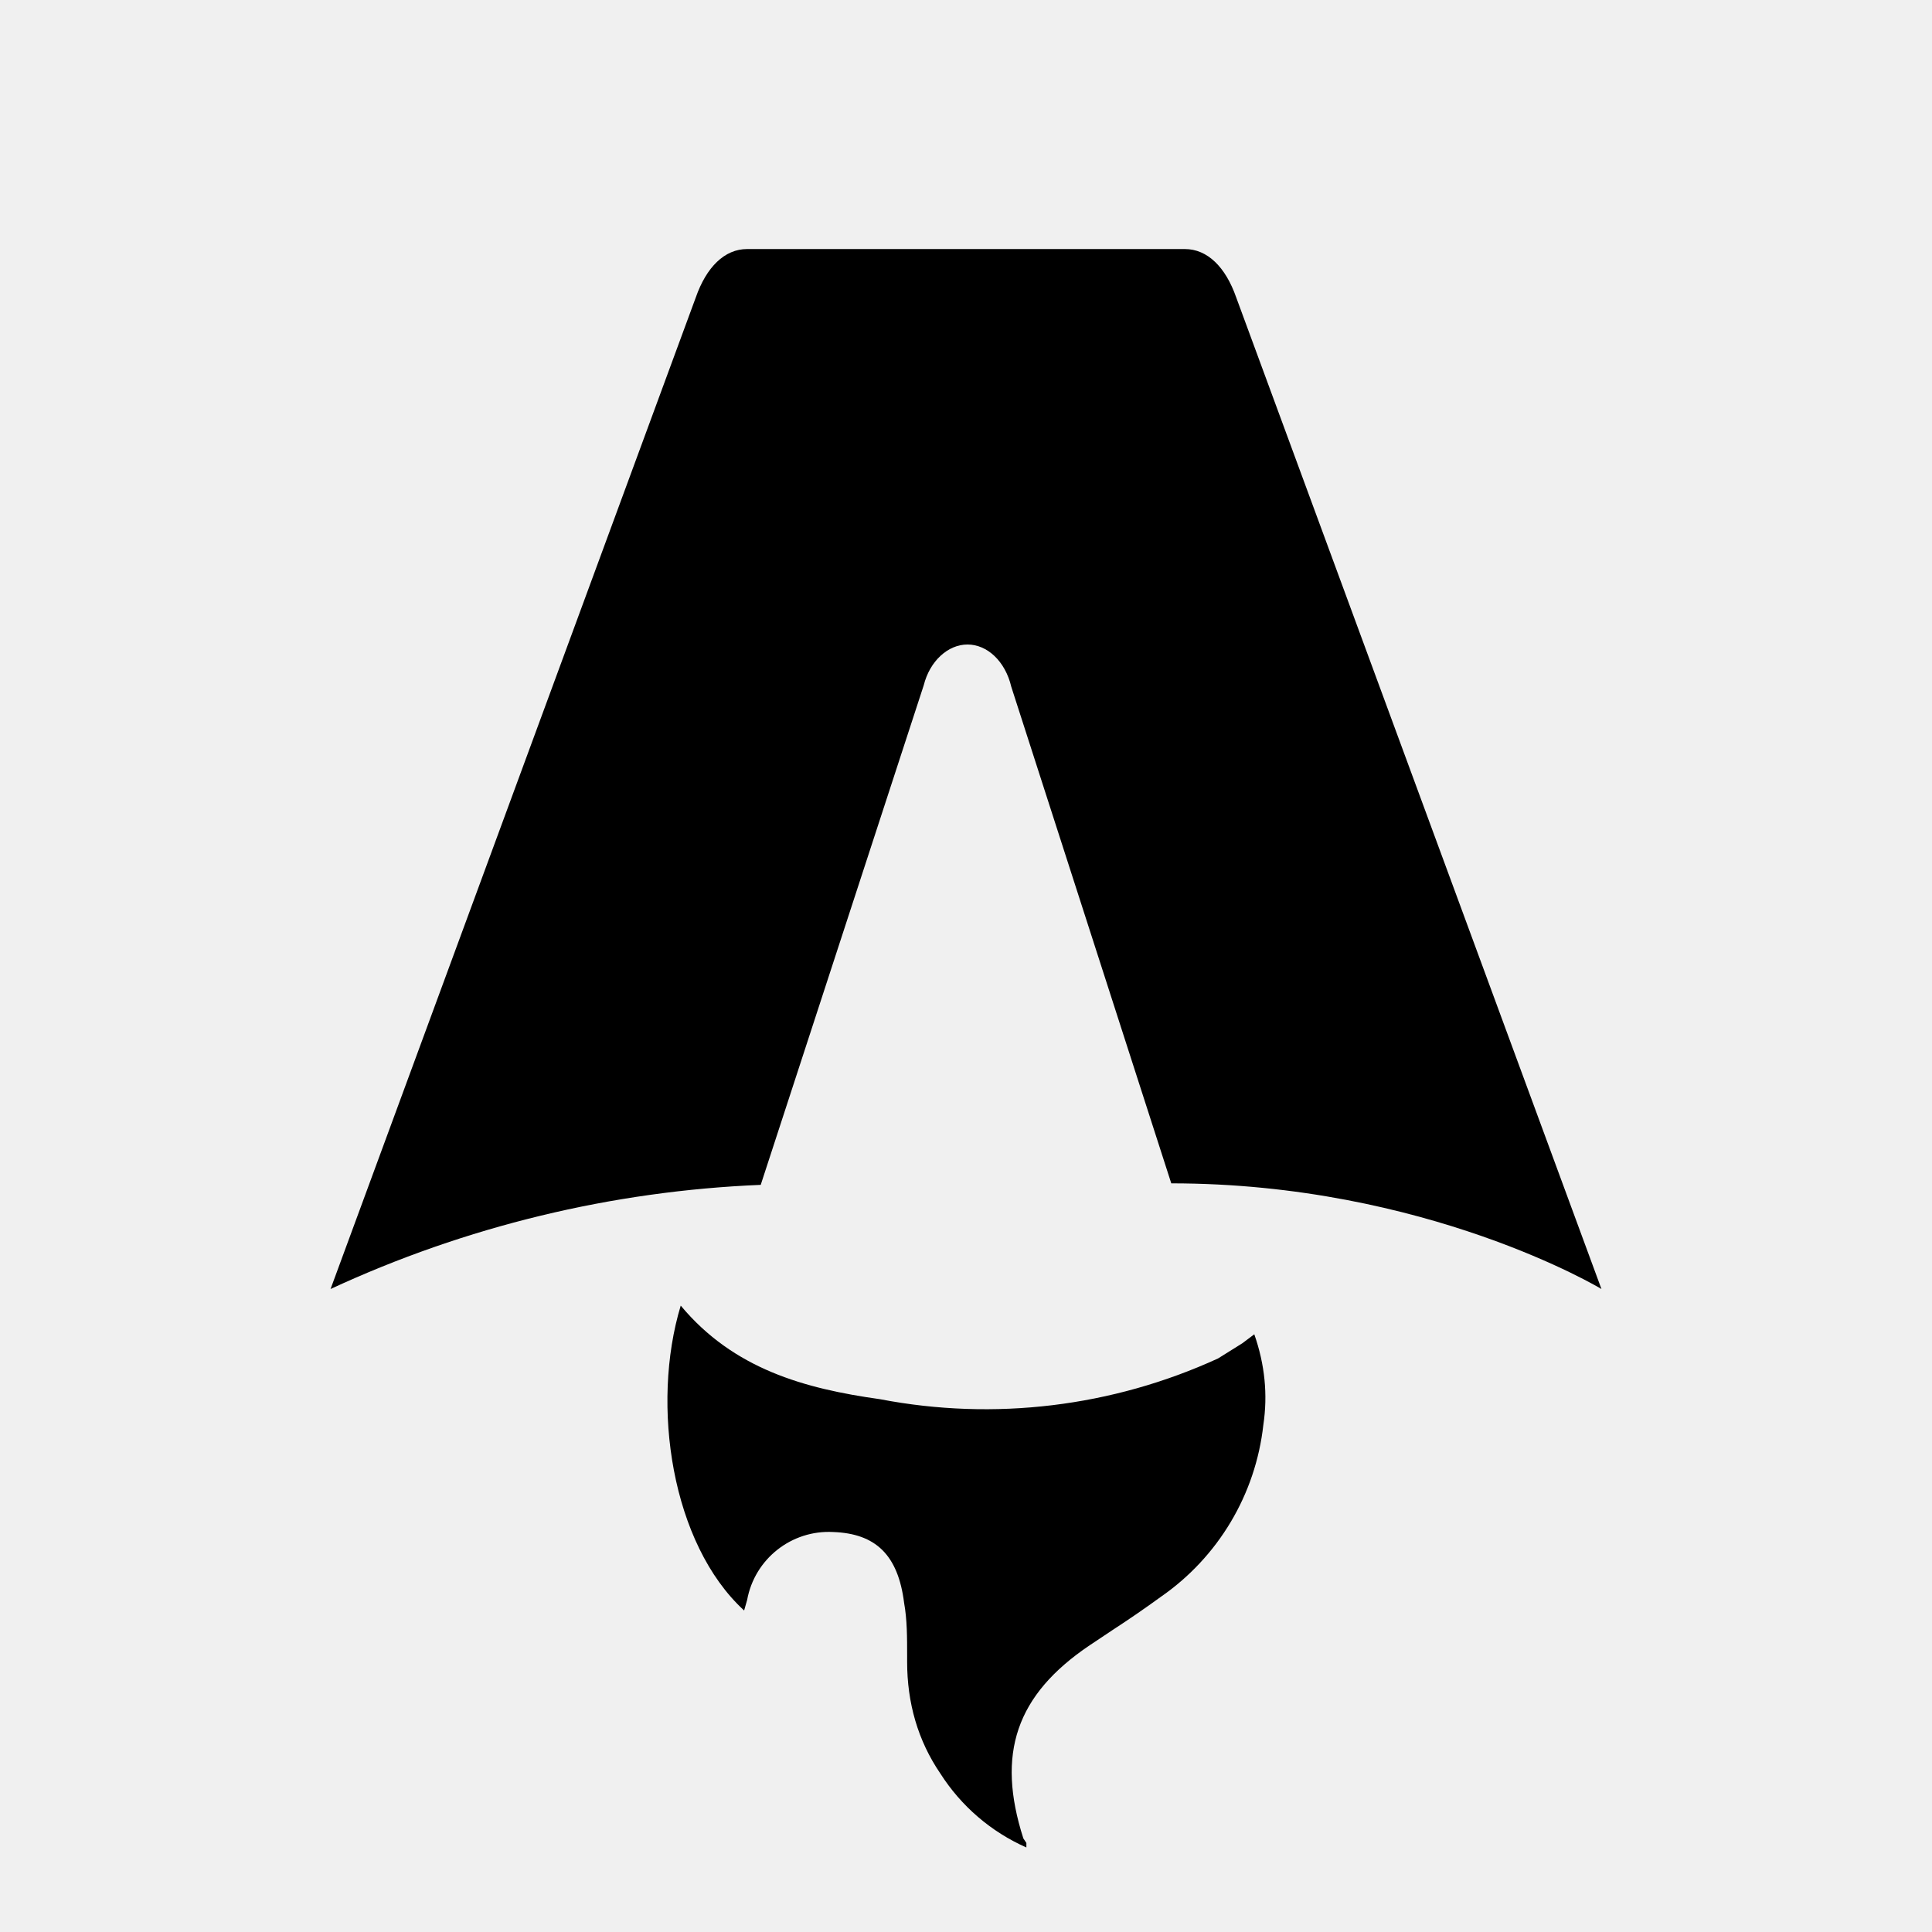
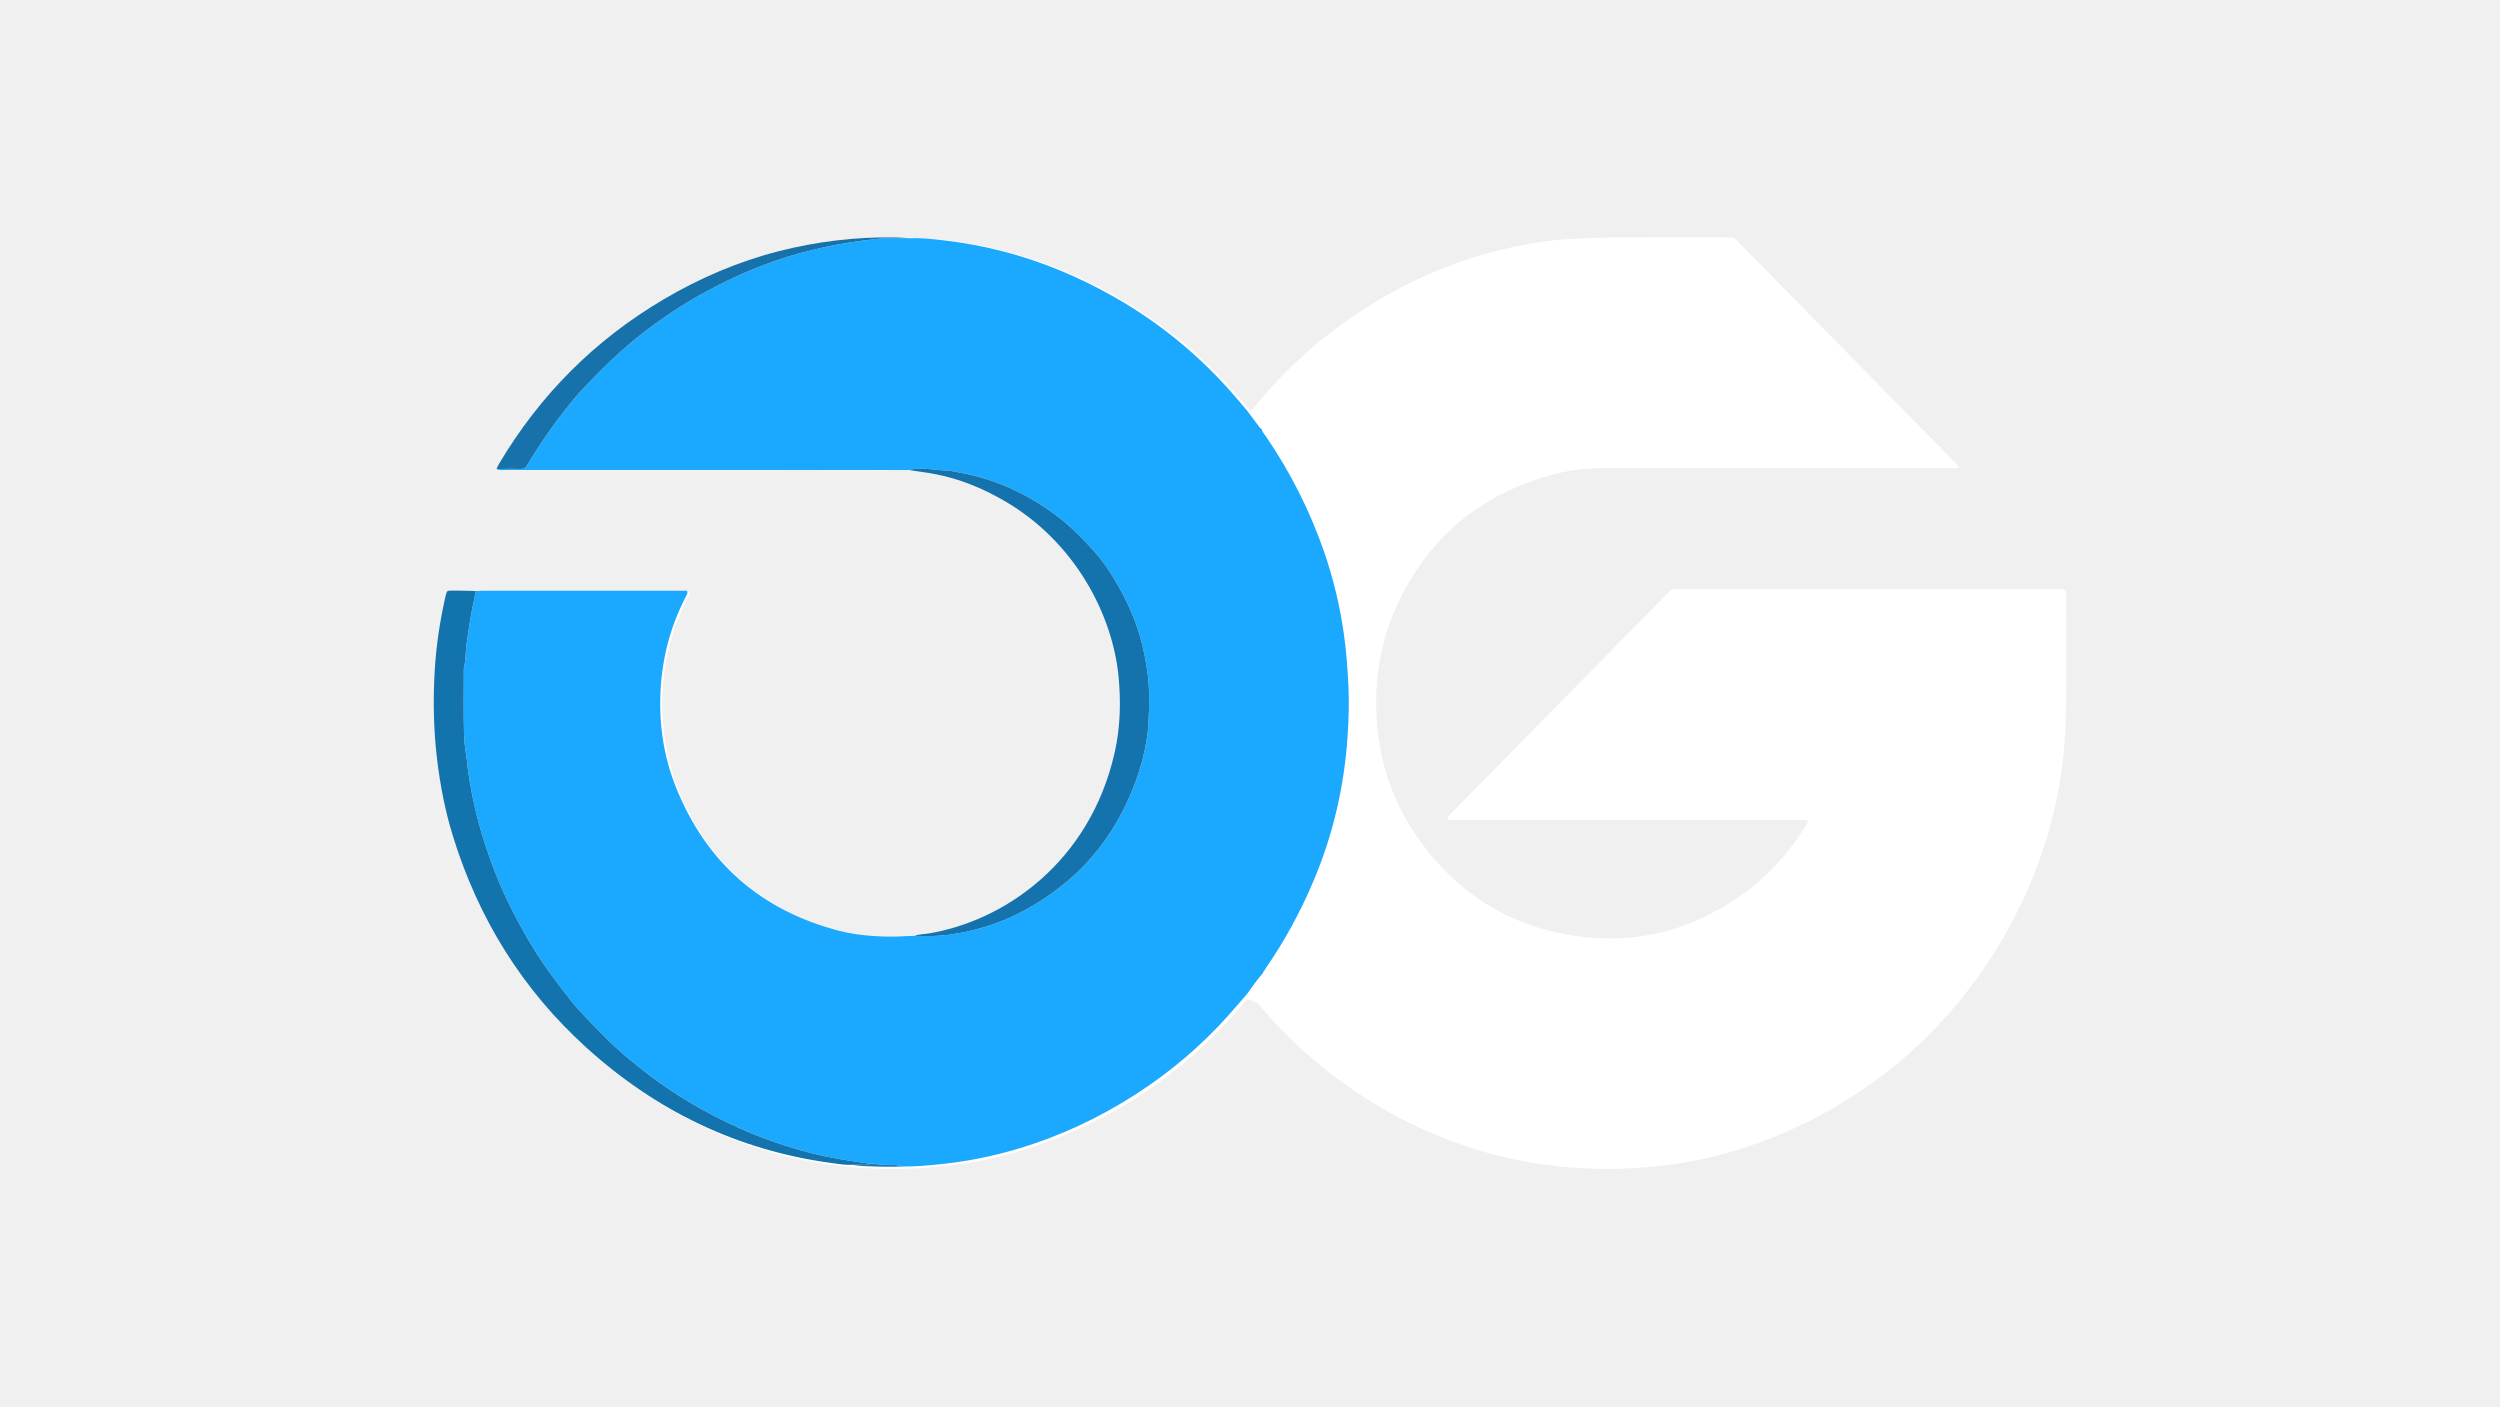
- <svg xmlns="http://www.w3.org/2000/svg" fill="none" viewBox="0 0 128 128">
-   <path d="M50.4 78.5a75.1 75.1 0 0 0-28.5 6.9l24.2-65.7c.7-2 1.9-3.2 3.4-3.2h29c1.5 0 2.7 1.2 3.4 3.2l24.2 65.7s-11.6-7-28.5-7L67 45.5c-.4-1.7-1.6-2.8-2.9-2.8-1.3 0-2.5 1.1-2.9 2.7L50.4 78.5Zm-1.1 28.2Zm-4.2-20.2c-2 6.6-.6 15.8 4.2 20.2a17.5 17.5 0 0 1 .2-.7 5.5 5.5 0 0 1 5.7-4.5c2.8.1 4.3 1.5 4.7 4.7.2 1.1.2 2.3.2 3.5v.4c0 2.7.7 5.2 2.2 7.4a13 13 0 0 0 5.7 4.9v-.3l-.2-.3c-1.8-5.6-.5-9.5 4.4-12.8l1.5-1a73 73 0 0 0 3.2-2.2 16 16 0 0 0 6.8-11.4c.3-2 .1-4-.6-6l-.8.6-1.6 1a37 37 0 0 1-22.4 2.7c-5-.7-9.7-2-13.2-6.2Z" />
-   <style>
-         path { fill: #000; }
-         @media (prefers-color-scheme: dark) {
-             path { fill: #FFF; }
-         }
-     </style>
+ <svg xmlns="http://www.w3.org/2000/svg" viewBox="0 0 2560 1440">
+   <defs>
+     <clipPath id="a" clipPathUnits="userSpaceOnUse">
+       <path d="M0 1080h1920V0H0Z" />
+     </clipPath>
+   </defs>
+   <g clip-path="url(#a)" transform="matrix(1.33333 0 0 -1.33333 0 1440)">
+     <path d="M0 0c-47.035-56.78-105.759-95.345-175.784-116.206-18.952-5.647-38.325-9.197-57.986-11.218-16.657-1.713-33.338-2.35-50.062-1.752-62.008 2.219-119.378 20.122-171.78 53.713-76.152 48.816-127.131 117.366-153.473 204.791-5.393 17.898-8.739 36.257-10.982 54.844-2.728 22.612-3.131 45.283-1.831 67.974 1.135 19.825 3.986 39.437 8.679 58.743.22.905.532 1.787.87 2.906 1.337.167 2.599.444 3.866.461 4.318.057 8.638.024 12.957.024 53.708.001 107.415.001 161.122.001h6.42c1.371-1.792.249-2.888-.312-3.995-4.389-8.657-8.299-17.52-11.313-26.774-7.348-22.563-10.007-45.668-8.147-69.375 3.317-42.295 19.454-78.918 47.857-109.741 26.759-29.04 59.845-47.049 98.395-53.909 82.972-14.763 156.776 31.614 188.557 97.571 11.309 23.47 17.362 48.14 18.393 74.282 2.694 68.276-36.306 134.118-96.928 165.353-18.083 9.317-37.053 15.725-57.205 18.109-8 .946-16.103 1.348-24.161 1.375-40.186.135-80.373.063-120.559.063h-180.098c-.952 2.088.413 3.204 1.125 4.418 9.239 15.762 19.577 30.75 31.191 44.798 46.698 56.485 104.902 95.212 174.493 116.207 18.57 5.602 37.574 9.078 56.84 11.239 19.281 2.162 38.602 2.673 57.936 1.689 48.278-2.457 94.021-14.815 137.244-36.85 44.586-22.729 82.982-53.369 114.905-92.34.944-1.152 1.961-2.241 3.123-3.563 2.076 1.066 3.085 2.95 4.35 4.485 16.945 20.563 35.847 39.059 56.885 55.252 39.088 30.087 82.227 51.712 129.946 63.608 18.263 4.553 36.783 7.621 55.57 8.712 10.303.599 20.63.995 30.95 1.044 29.106.137 58.214.048 87.32.048h6.306c57.508-58.528 114.943-116.981 172.356-175.458.174-.177.022-.685.022-1.455-.66-.081-1.345-.226-2.033-.241-1.877-.038-3.755-.027-5.633-.027-88.189-.001-176.378-.033-264.568.031-13.969.01-27.912-1.722-41.373-5.516-55.052-15.515-94.902-49.365-118.577-102.373-10.313-23.091-14.986-47.428-14.924-72.78.114-46.082 15.51-86.334 45.491-120.59 26.851-30.68 60.684-49.655 100.415-56.885 36.388-6.622 71.915-2.839 105.628 13.201 32.215 15.326 58.216 38.127 77.418 68.698 1.07 1.702 2.551 3.274 2.648 5.762-5.958.669-11.753.232-17.53.311-5.821.079-11.643.018-17.464.018H188.674c-5.634 0-11.268-.003-16.902 0-5.05.004-10.101-.013-15.601.01-1.211.005-1.942 1.464-1.147 2.393.004.005.008.01.012.014.994 1.141 2.089 2.192 3.151 3.271 54.431 55.314 108.868 110.622 163.281 165.953 1.721 1.751 3.214 3.735 5.327 5.087.166.084.325.187.499.245.176.059.367.104.552.104 99.15.037 198.3.069 297.452.099.75.001 1.502-.01 2.252-.051.372-.02.745-.099 1.105-.198.164-.045.297-.203.832-.592.083-.766.303-1.853.303-2.94-.011-31.284.409-62.576-.173-93.849-.996-53.489-13.917-103.99-38.041-151.605C540.532-34.125 455.047-92.273 372.371-116.25c-18.993-5.508-38.328-9.221-57.996-11.173-11.781-1.17-23.575-1.915-35.416-1.965-68.286-.289-131.181 18.368-188.835 55.43C59.748-54.433 32.938-30.727 9.631-2.93 7.81-.758 1.068 1.289 0 0" style="fill:#fff;fill-opacity:1;fill-rule:nonzero;stroke:none" transform="translate(956.9443 311.6621)" />
+     <path d="M0 0c-4.705-5.414-9.358-10.875-14.122-16.233-21.219-23.87-45.331-44.262-72.086-61.409-28.178-18.058-58.177-32.108-90.196-41.601-18.177-5.389-36.658-9.221-55.489-11.364-10.984-1.251-21.972-2.262-33.012-2.222-2.736 1.198-5.65 1.202-8.579 1.233-3.122.033-6.303-.132-9.346.422-2.564.467-5.068.769-7.647.638-7.404.905-14.754 2.147-22.117 3.348-14.232 2.32-28.137 5.871-41.858 10.271-11.955 3.835-23.707 8.185-35.191 13.336-12.86 5.769-25.377 12.21-37.52 19.365-11.649 6.864-22.876 14.426-33.626 22.684-11.492 8.828-22.652 18.062-32.857 28.428-5.167 5.25-10.389 10.447-15.428 15.82-3.867 4.125-7.692 8.324-11.173 12.782-5.572 7.136-11.1 14.304-16.374 21.689-11.575 16.21-21.47 33.426-30.257 51.283-4.002 8.133-7.66 16.475-10.971 24.972-9.944 25.522-17.214 51.72-20.814 78.964-.447 3.384-.625 6.803-1.218 10.152-1.127 6.363-1.624 12.82-1.782 19.216-.371 15.027-.12 30.068-.106 45.103.001 1.331-.111 2.718.207 3.98 1.355 5.374 1.125 10.928 1.754 16.376.783 6.788 1.907 13.504 3.019 20.221 1.206 7.284 2.825 14.498 4.264 21.742 1.868.07 3.736.201 5.604.202 50.201.011 100.403.009 150.604.009h5.948c.967-2.089-.298-3.295-.939-4.564-4.11-8.134-7.775-16.467-10.639-25.131-4.546-13.754-7.315-27.856-8.416-42.363-2.066-27.208 1.405-53.611 11.523-78.839 23.419-58.391 65.746-94.906 125.736-110.403 9.428-2.435 19.118-3.543 28.879-4.076 7.69-.419 15.338-.4 23.005.153 1.86.134 3.734.066 5.603.091 1.685.002 3.371.072 5.051-.004 10.693-.487 21.316.528 31.748 2.632 14.496 2.923 28.578 7.419 41.894 14.063 14.314 7.141 27.598 15.856 39.823 26.347 8.339 7.156 15.862 15.042 22.64 23.639 9.375 11.893 17.051 24.876 23.306 38.769 4.37 9.709 7.9 19.675 10.595 29.962 2.499 9.541 4.21 19.314 4.659 29.104.564 12.294.926 24.641-.703 36.979-1.344 10.184-3.325 20.168-6.235 29.977-4.399 14.828-11.106 28.611-18.935 41.826-4.725 7.974-10.007 15.638-16.215 22.478-7.092 7.814-14.395 15.431-22.541 22.211-10.035 8.352-20.852 15.407-32.348 21.392-13.69 7.127-28.072 12.439-43.165 15.534-5.464 1.12-10.945 2.394-16.566 2.589-2.799.097-5.566.455-8.346.762-5.939.656-11.949.571-17.925.051-.329-.028-.631-.375-.945-.574-6.355.04-12.71.114-19.065.114-64.175.009-128.351.011-192.527.004-32.743-.004-65.486-.038-98.229-.021-2.026.002-4.123-.453-6.078.534 1.299.103 2.598.286 3.897.296 4.683.039 9.367.078 14.048-.007 2.094-.037 3.479.684 4.55 2.588 1.948 3.459 4.083 6.814 6.22 10.161 7.023 10.999 14.449 21.713 22.53 31.937 4.093 5.179 8.209 10.371 12.694 15.193 15.435 16.59 31.587 32.385 49.623 46.126 14.245 10.853 29.125 20.675 44.769 29.257 12.18 6.682 24.637 12.831 37.53 18.031 12.166 4.906 24.476 9.334 37.157 12.678 12.279 3.239 24.63 6.007 37.2 7.937 7.371 1.131 14.774 2.155 22.159 2.892 8.162.815 16.453.305 24.688.372 8.45.378 16.834-.631 25.187-1.587 15.432-1.766 30.697-4.574 45.769-8.468 30.29-7.825 58.887-19.869 86.091-35.406 31.734-18.124 60.022-40.729 84.83-67.79 5.609-6.117 10.894-12.54 16.327-18.82 3.294-4.412 6.577-8.837 9.904-13.227.43-.568 1.093-.954 1.649-1.425.336-2.195 1.944-3.649 3.1-5.343 18.648-27.332 33.563-56.617 44.468-87.976 7.243-20.831 12.414-42.183 15.476-64.076 1.845-13.187 2.832-26.417 3.472-39.715.614-12.761.214-25.489-.617-38.177-2.516-38.413-10.988-75.456-25.909-110.905-10.036-23.841-22.264-46.455-36.944-67.687-.964-1.396-1.795-2.886-2.686-4.334C7.295 10.379 3.608 5.221 0 0" style="fill:#1aa9ff;fill-opacity:1;fill-rule:nonzero;stroke:none" transform="translate(957.9771 316.9238)" />
+     <path d="M0 0c-1.439-7.244-3.059-14.458-4.264-21.742-1.112-6.717-2.236-13.433-3.019-20.22-.629-5.449-.399-11.002-1.754-16.377-.318-1.262-.206-2.649-.207-3.979-.014-15.036-.265-30.077.106-45.103.158-6.397.655-12.854 1.782-19.217.593-3.349.771-6.768 1.218-10.152 3.6-27.244 10.87-53.442 20.814-78.963 3.311-8.497 6.969-16.84 10.971-24.973 8.787-17.857 18.682-35.072 30.257-51.282 5.274-7.386 10.802-14.554 16.374-21.69 3.481-4.458 7.305-8.657 11.173-12.782 5.039-5.373 10.26-10.57 15.427-15.819 10.205-10.367 21.366-19.601 32.858-28.429 10.75-8.258 21.977-15.819 33.626-22.684 12.143-7.155 24.659-13.595 37.52-19.365 11.484-5.151 23.236-9.501 35.191-13.336 13.72-4.4 27.626-7.951 41.858-10.271 7.362-1.2 14.713-2.443 22.118-3.347-.818-.996-1.947-.987-3.077-.984-3.366.008-6.731.015-10.097.023-5.467-.313-10.842.709-16.202 1.44-71.534 9.748-133.936 39.803-187.633 88.407-49.094 44.437-83.021 99.012-102.679 162.723-5.89 19.093-9.703 38.644-12.098 58.51-2.764 22.931-3.21 45.911-1.824 68.927 1.133 18.817 3.914 37.421 8.084 55.801.21.926.444 1.848.699 2.762.581 2.087.845 2.332 3.14 2.401 2.245.067 4.495.054 6.742.015C-8.597.219-4.299.101 0 0" style="fill:#1373ac;fill-opacity:1;fill-rule:nonzero;stroke:none" transform="translate(365.4521 626.1196)" />
+     <path d="M0 0c.314.199.616.545.944.574 5.976.52 11.987.605 17.926-.052 2.78-.307 5.547-.664 8.345-.761 5.621-.195 11.102-1.469 16.567-2.59 15.093-3.094 29.475-8.406 43.164-15.533 11.496-5.985 22.314-13.04 32.349-21.392 8.145-6.78 15.449-14.397 22.54-22.211 6.208-6.841 11.491-14.504 16.215-22.478 7.83-13.215 14.536-26.998 18.936-41.827 2.91-9.808 4.891-19.792 6.235-29.976 1.629-12.338 1.267-24.685.703-36.979-.449-9.79-2.16-19.564-4.659-29.105-2.695-10.287-6.225-20.253-10.596-29.962-6.254-13.892-13.93-26.875-23.306-38.768-6.777-8.597-14.301-16.483-22.639-23.64-12.225-10.49-25.51-19.205-39.824-26.346-13.315-6.644-27.398-11.14-41.894-14.063-10.432-2.104-21.054-3.119-31.748-2.633-1.679.076-3.365.007-5.05.005 3.521 1.509 7.35 1.311 11.023 1.927 58.291 9.778 123.612 54.784 142.663 138.808 4.361 19.235 4.878 38.759 3.007 58.424-4.437 46.637-32.88 103.642-88.633 135.525C56.003-13.752 38.89-6.735 20.528-3.14 13.739-1.81 6.846-1.03 0 0" style="fill:#1472ac;fill-opacity:1;fill-rule:nonzero;stroke:none" transform="translate(698.1523 718.936)" />
+     <path d="M0 0c-8.235-.067-16.526.443-24.688-.372-7.386-.737-14.789-1.76-22.16-2.892-12.569-1.929-24.92-4.698-37.199-7.937-12.681-3.344-24.992-7.771-37.158-12.677-12.893-5.2-25.349-11.349-37.529-18.031-15.644-8.582-30.525-18.404-44.769-29.257-18.037-13.741-34.188-29.536-49.623-46.127-4.485-4.821-8.602-10.013-12.694-15.192-8.081-10.225-15.508-20.938-22.53-31.938-2.137-3.347-4.272-6.701-6.22-10.161-1.071-1.903-2.456-2.625-4.55-2.587-4.681.085-9.365.045-14.048.007-1.3-.011-2.599-.193-3.897-.297-.468-.088-.935.173-.79.536.482 1.212 1.037 2.411 1.701 3.531 31.475 53.099 73.609 95.233 126.348 126.369 27.823 16.426 57.223 29.058 88.484 37.067C-71.923-2.427-42.064 1.104-11.755.671-7.834.615-3.918.231 0 0" style="fill:#1772ac;fill-opacity:1;fill-rule:nonzero;stroke:none" transform="translate(699.3184 897.0273)" />
+     <path d="M0 0c3.365-.008 6.731-.015 10.097-.023 1.129-.003 2.259-.012 3.076.984 2.578.13 5.083-.172 7.646-.639 3.044-.553 6.224-.389 9.347-.422 2.929-.031 5.843-.035 8.579-1.233-10.191-.338-20.354-.134-30.51.37C5.481-.826 2.744-.331 0 0" style="fill:#1f7bb3;fill-opacity:1;fill-rule:nonzero;stroke:none" transform="translate(654.3276 185.4277)" />
+   </g>
</svg>
